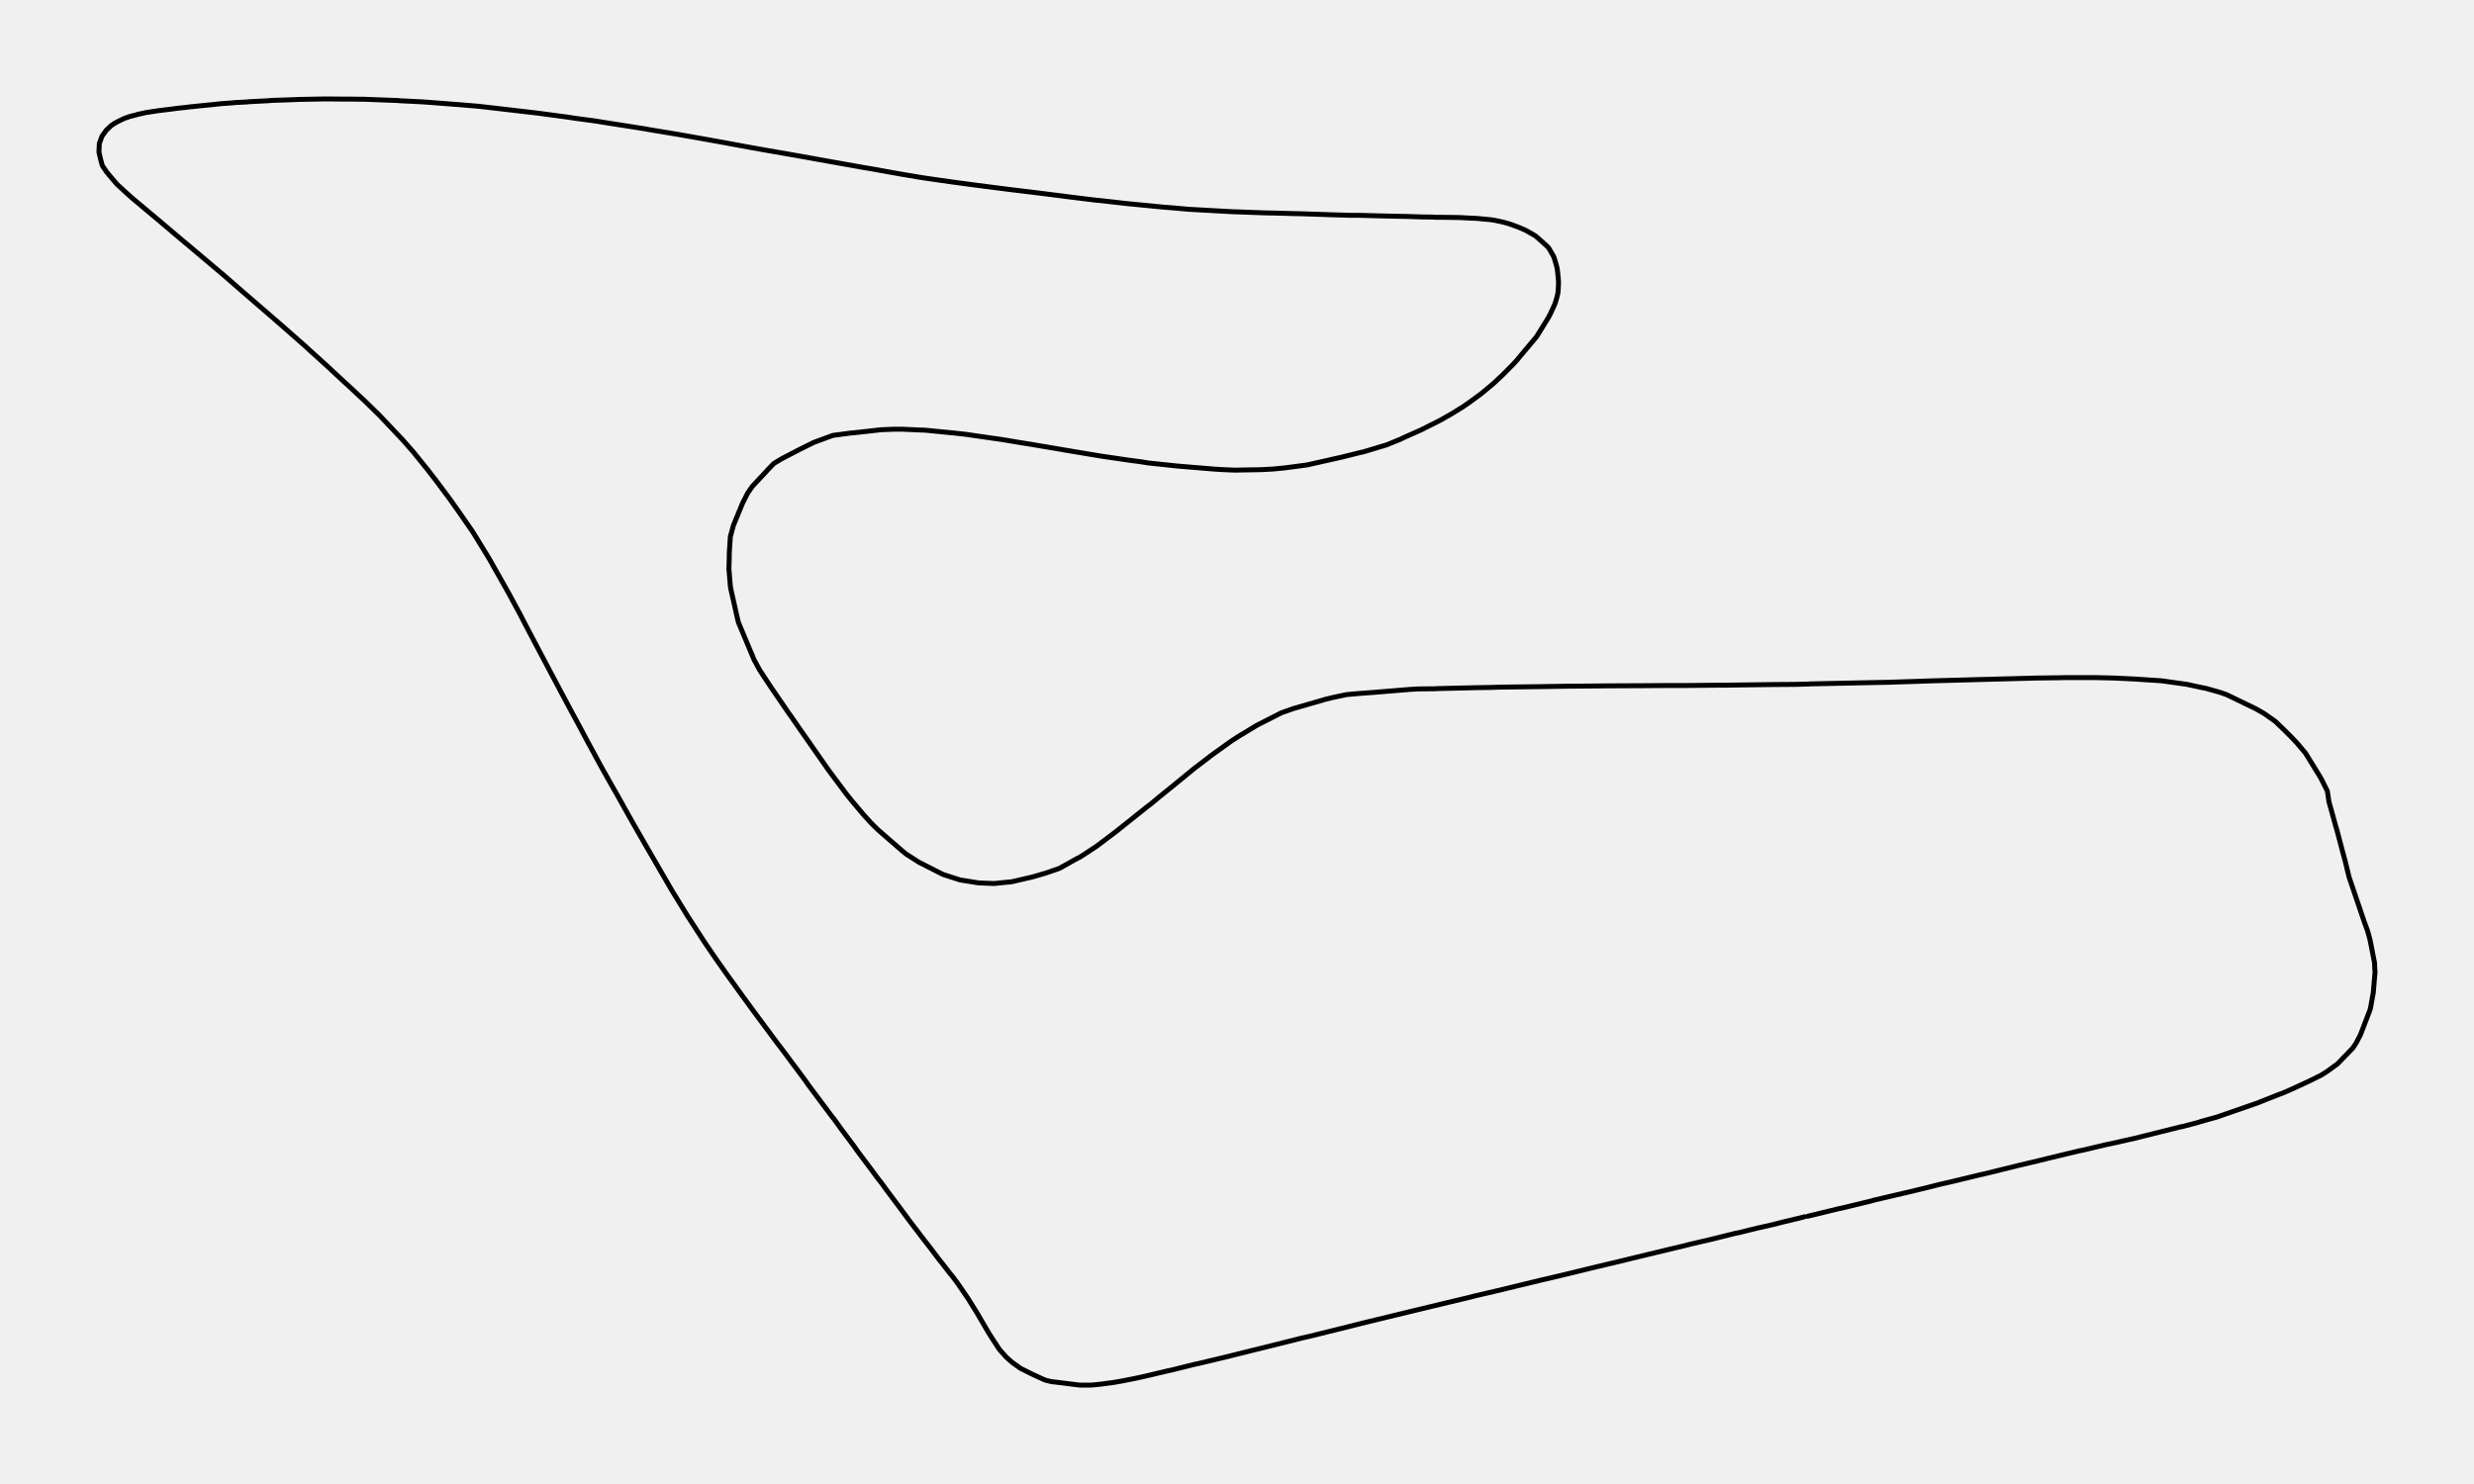
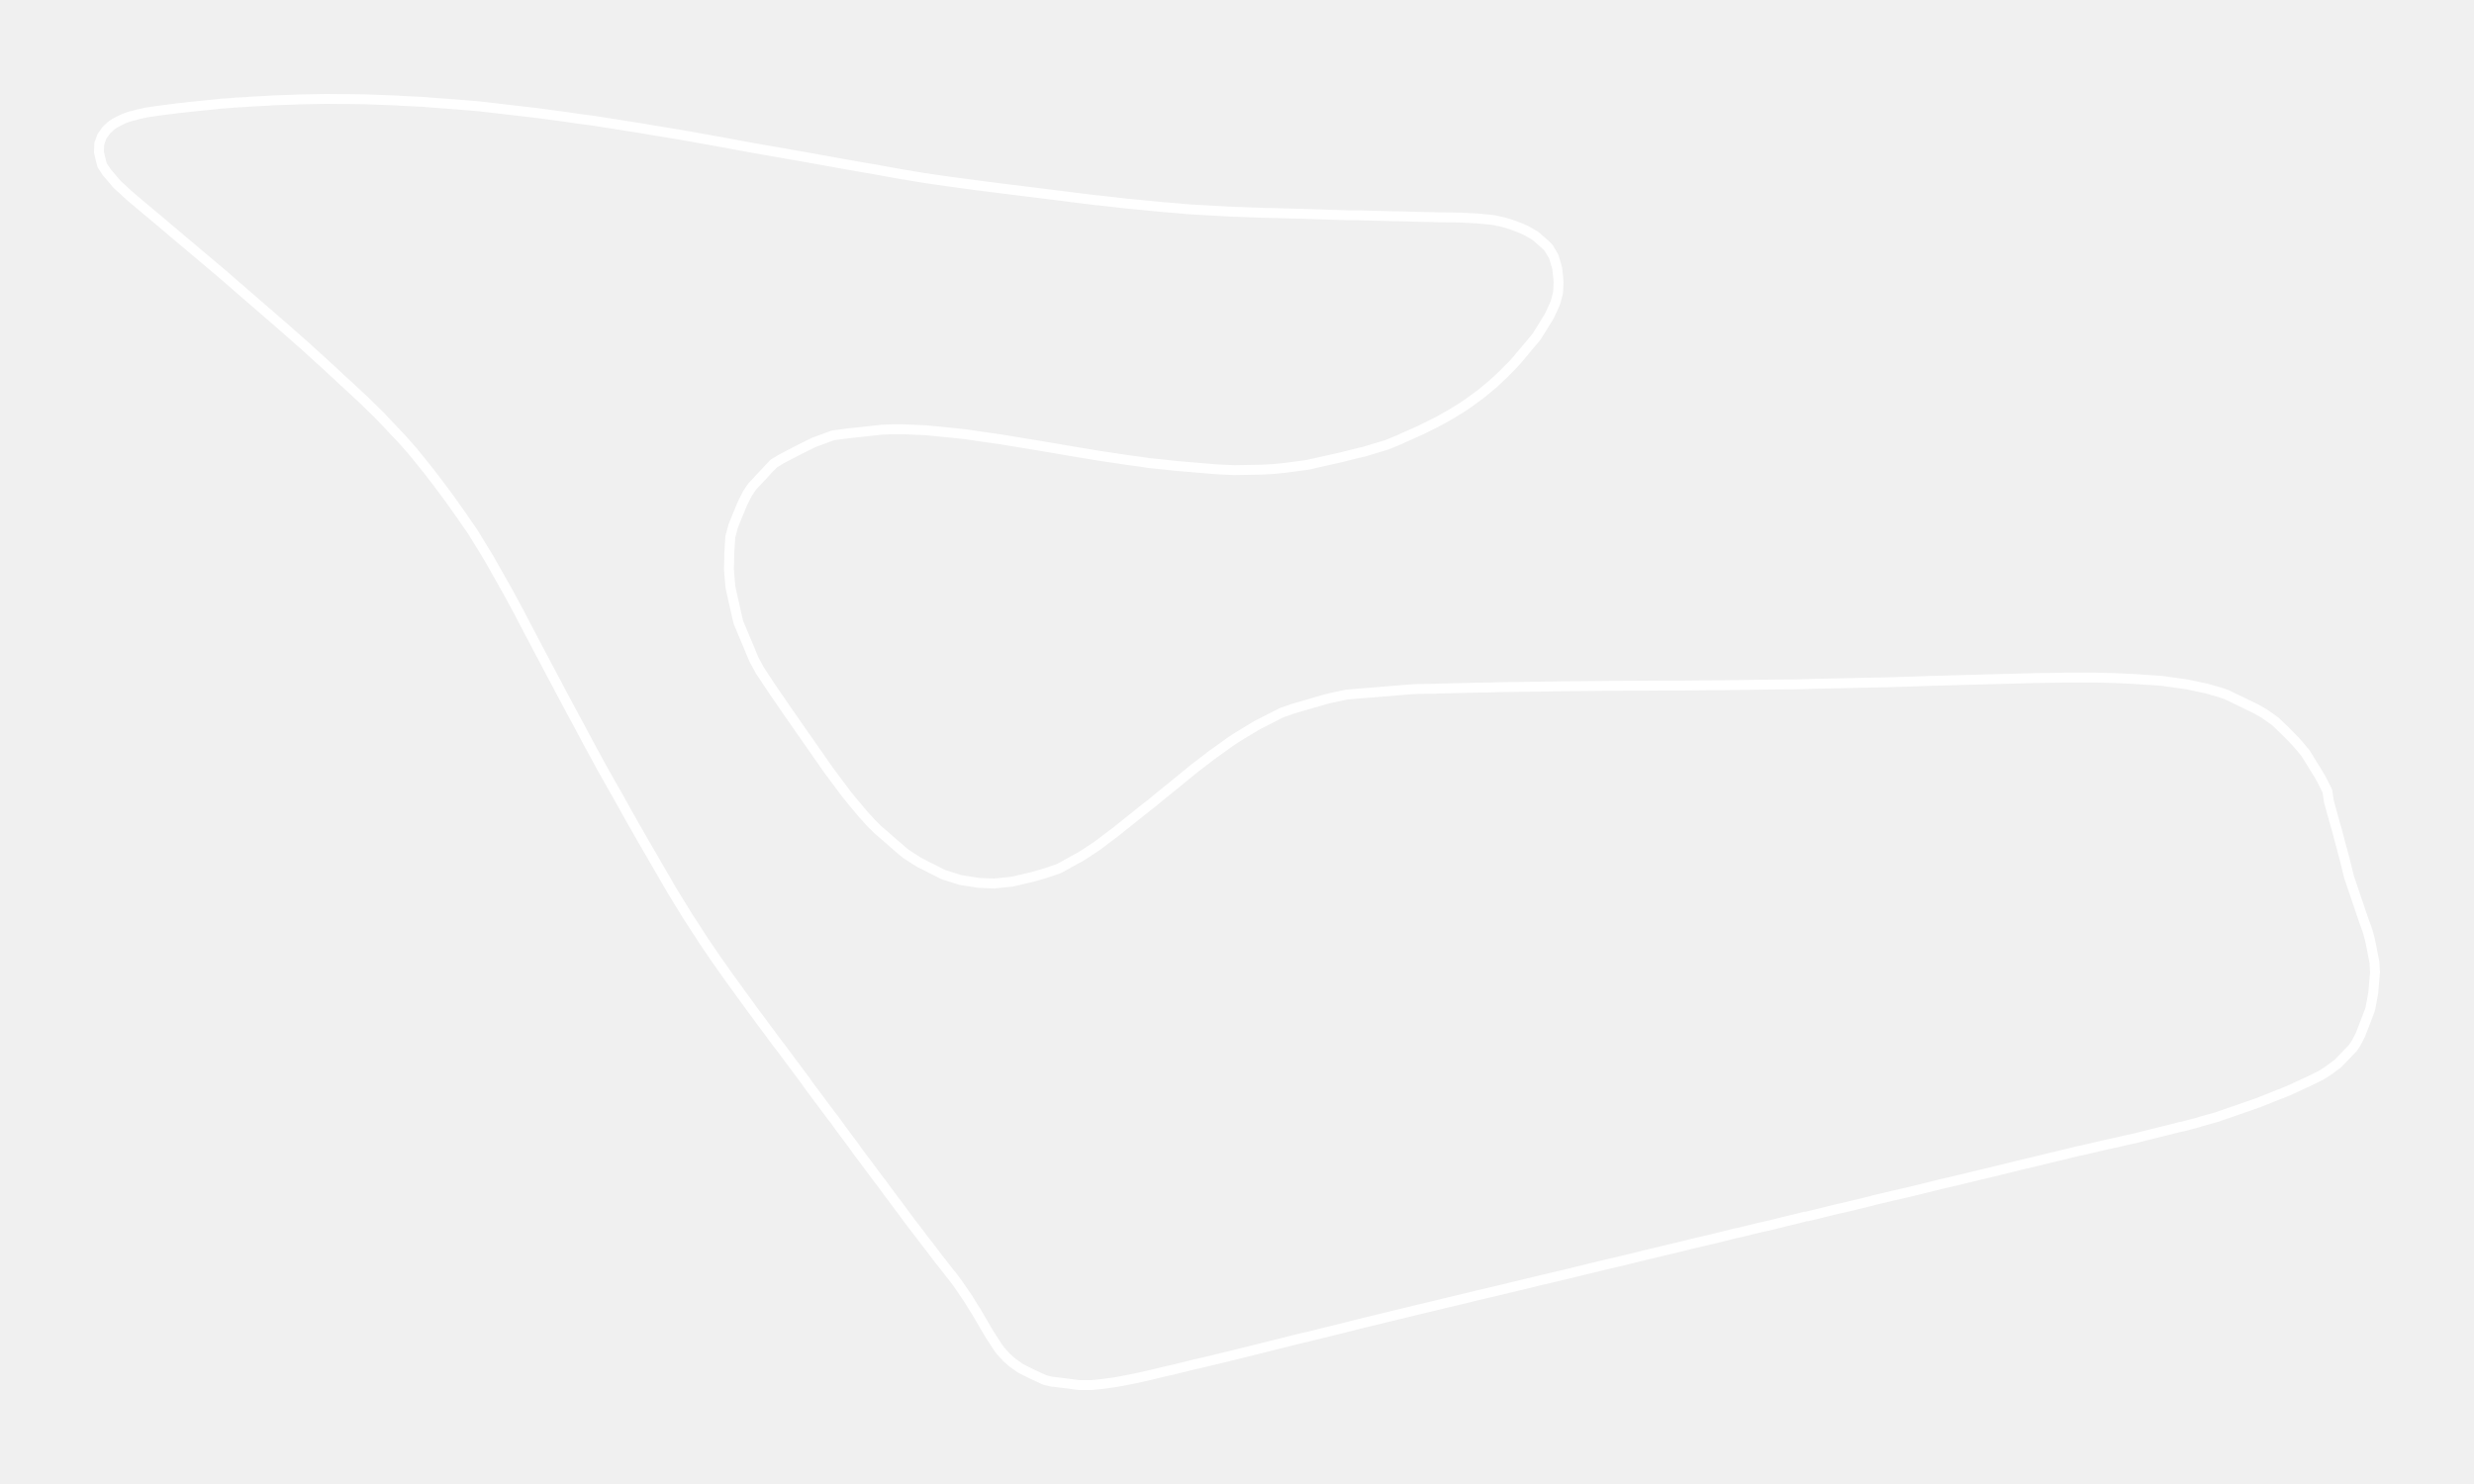
<svg xmlns="http://www.w3.org/2000/svg" width="1000" height="600">
-   <polyline points="729.372,491.949 727.157,492.539 721.323,493.917 716.153,495.230 710.319,496.542 702.861,498.380 701.458,498.642 691.710,501.070 683.513,502.973 680.411,503.761 673.543,505.401 665.346,507.370 654.047,510.126 649.838,511.111 641.641,513.079 634.404,514.851 623.917,517.345 623.548,517.410 605.086,521.873 596.372,523.907 593.270,524.695 582.562,527.254 571.411,529.944 564.617,531.585 553.835,534.210 552.137,534.604 542.241,537.097 540.616,537.491 528.948,540.379 526.290,540.969 509.526,545.169 506.794,545.825 496.308,548.450 483.680,551.469 483.458,551.469 473.415,553.963 472.085,554.225 465.218,555.866 460.934,556.850 458.793,557.309 453.106,558.425 450.448,558.884 444.614,559.672 441.143,560.000 436.269,560.000 425.783,558.688 425.340,558.688 422.607,558.031 421.795,557.703 417.364,555.669 412.490,553.241 409.093,550.813 406.878,548.844 404.441,546.153 403.850,545.432 400.896,540.904 399.567,538.804 394.471,530.076 394.102,529.551 391.222,524.891 386.939,518.657 384.871,515.901 383.985,514.851 380.883,510.848 379.554,509.207 376.231,504.811 372.317,499.758 371.800,499.036 368.107,494.245 363.455,487.945 358.581,481.449 356.292,478.299 354.593,476.133 351.934,472.524 346.470,465.240 345.288,463.534 340.193,456.709 337.017,452.312 336.500,451.721 326.605,438.465 325.866,437.350 321.140,430.984 320.475,430.131 316.340,424.553 314.124,421.666 304.819,409.132 299.650,402.044 294.333,394.695 290.862,389.773 289.607,388.001 287.317,384.654 284.511,380.520 281.114,375.270 277.865,370.283 276.757,368.445 272.031,360.767 271.218,359.389 260.067,340.162 259.403,338.980 255.637,332.418 253.347,328.349 249.729,321.853 247.070,317.193 244.338,312.337 242.861,309.712 238.135,300.984 237.691,300.197 234.073,293.372 231.045,287.794 226.910,280.050 225.728,277.819 221.962,270.732 219.303,265.679 217.309,261.938 212.657,253.079 209.998,247.961 206.380,241.267 205.789,240.151 197.592,225.649 191.684,216.002 190.946,214.821 185.850,207.471 181.715,201.630 178.391,197.168 176.176,194.215 172.779,189.818 166.945,182.600 162.736,177.809 153.431,167.966 147.523,162.191 141.763,156.810 138.809,154.119 132.606,148.344 129.947,145.916 125.295,141.716 123.522,140.076 114.882,132.463 108.236,126.689 97.602,117.501 90.217,111.070 85.712,107.264 75.521,98.667 74.709,98.011 71.607,95.386 68.579,92.827 65.256,90.005 63.853,88.824 57.280,83.311 55.877,82.130 53.514,80.162 51.446,78.324 51.446,78.324 47.311,74.518 47.237,74.452 43.249,69.727 43.175,69.662 41.329,66.906 40.738,64.674 40.665,64.412 40.000,61.524 40.148,57.915 40.222,57.915 41.182,55.159 42.585,53.190 42.880,52.731 44.209,51.484 44.800,50.893 46.203,49.909 48.049,48.925 50.265,47.875 50.634,47.744 52.480,47.087 54.622,46.562 55.951,46.169 57.280,45.906 58.979,45.512 63.336,44.856 63.705,44.791 69.539,44.069 71.976,43.741 74.635,43.478 77.219,43.150 78.179,43.084 79.878,42.887 86.524,42.231 89.478,41.903 93.245,41.641 95.460,41.444 99.522,41.247 100.777,41.116 108.457,40.722 110.008,40.591 117.836,40.328 120.938,40.197 131.498,40.000 131.719,40.000 139.252,40.066 141.541,40.066 146.563,40.131 147.154,40.131 161.185,40.656 161.406,40.722 170.785,41.181 182.822,42.100 185.333,42.297 193.309,42.953 201.284,43.872 215.980,45.578 217.605,45.775 228.904,47.284 232.817,47.875 240.202,48.859 244.338,49.515 245.593,49.712 261.027,52.140 262.357,52.403 273.877,54.306 281.705,55.684 285.767,56.406 293.447,57.784 294.776,58.046 304.450,59.818 309.250,60.671 323.577,63.165 335.983,65.396 346.691,67.299 349.276,67.759 352.451,68.284 364.119,70.384 372.686,71.827 379.480,72.812 384.575,73.534 393.806,74.780 403.480,76.027 408.650,76.683 416.847,77.668 430.435,79.374 430.804,79.440 443.063,80.949 444.023,81.015 455.617,82.327 459.088,82.655 470.461,83.771 473.932,84.033 480.578,84.624 484.123,84.821 498.301,85.608 500.517,85.674 511.299,86.068 514.843,86.133 524.296,86.396 525.256,86.396 538.918,86.855 545.860,87.052 549.109,87.052 561.885,87.380 568.679,87.511 574.660,87.708 579.608,87.774 579.756,87.839 586.993,87.905 590.390,87.971 593.861,88.168 596.889,88.299 602.427,88.824 603.904,89.021 607.597,89.808 609.886,90.464 611.437,90.989 614.538,92.171 616.754,93.155 620.446,95.255 621.037,95.714 625.025,99.258 625.985,100.242 627.979,103.655 628.348,104.770 629.160,107.461 629.456,108.773 629.825,112.120 629.973,114.154 629.825,117.436 629.677,118.682 629.234,120.454 628.643,122.489 628.200,123.539 626.723,126.754 625.985,128.198 621.776,135.023 620.963,136.270 613.652,144.997 613.578,145.129 611.437,147.491 608.557,150.379 607.671,151.297 604.790,153.988 603.683,155.038 599.030,158.910 598.366,159.435 593.787,162.781 591.202,164.553 586.845,167.244 582.119,169.934 574.291,173.872 566.611,177.284 566.463,177.415 560.555,179.844 550.955,182.731 550.217,182.862 542.315,184.831 531.533,187.259 528.284,187.981 519.422,189.162 514.770,189.621 509.969,189.884 498.892,190.081 493.206,189.818 491.212,189.687 491.064,189.687 476.073,188.440 471.125,187.915 464.258,187.193 460.934,186.668 455.987,186.012 444.835,184.372 442.472,183.978 430.287,181.943 426.890,181.353 421.056,180.369 416.404,179.581 413.450,179.122 404.810,177.678 399.714,176.956 390.188,175.578 385.388,175.053 374.089,173.937 370.766,173.806 364.932,173.544 361.018,173.544 356.218,173.741 346.839,174.791 343.590,175.119 336.648,176.037 328.968,178.859 323.134,181.747 315.823,185.553 312.795,187.390 310.063,190.212 309.989,190.343 304.155,196.577 303.269,197.824 302.161,199.465 300.167,203.402 297.213,210.555 296.401,212.590 295.219,216.921 294.776,223.680 294.776,225.189 294.628,230.045 294.702,230.899 295.219,237.133 295.441,238.314 298.025,249.798 298.468,251.636 304.819,266.795 304.967,267.057 307.109,270.994 311.392,277.491 319.072,288.713 319.294,288.975 323.651,295.275 326.088,298.753 334.802,311.222 335.614,312.337 342.039,320.934 344.254,323.690 349.054,329.399 352.156,332.812 354.815,335.437 364.710,344.033 366.335,345.346 371.357,348.561 371.726,348.758 380.514,353.221 381.548,353.680 388.120,355.780 395.505,356.961 401.856,357.224 402.373,357.158 408.945,356.502 417.438,354.533 422.607,353.024 428.146,351.121 435.457,347.052 436.417,346.593 437.672,345.805 443.358,342.065 451.260,336.093 453.476,334.321 463.741,326.118 465.144,325.068 468.615,322.181 474.227,317.653 482.646,310.762 484.270,309.515 488.406,306.365 489.292,305.644 497.711,299.606 500.443,297.834 507.606,293.503 508.566,292.978 517.945,288.188 522.819,286.482 535.742,282.741 538.401,282.085 544.235,280.838 549.404,280.379 555.534,279.919 569.860,278.738 573.257,278.541 580.199,278.476 580.790,278.410 597.332,278.016 602.058,277.951 606.194,277.819 621.849,277.622 622.145,277.622 634.256,277.426 636.250,277.426 650.207,277.294 663.943,277.229 673.248,277.163 675.611,277.163 681.076,277.163 694.294,277.032 696.731,277.032 716.227,276.769 725.384,276.704 730.775,276.572 731.735,276.507 747.317,276.179 753.299,276.047 763.342,275.851 771.392,275.588 771.613,275.588 781.140,275.260 783.872,275.194 793.472,274.932 798.125,274.801 810.384,274.472 810.679,274.472 820.427,274.210 822.642,274.144 832.834,274.013 834.975,273.948 844.428,273.948 846.495,273.948 854.619,274.144 862.890,274.538 871.825,275.129 873.745,275.260 884.010,276.704 890.066,278.016 891.764,278.344 897.303,279.919 899.961,280.838 911.777,286.547 915.322,288.582 919.679,291.666 923.445,295.275 926.694,298.556 928.319,300.262 931.864,304.462 936.959,312.731 938.215,314.831 940.726,319.818 941.390,324.281 941.538,324.740 944.197,334.321 944.418,334.977 947.003,344.755 947.815,347.708 949.514,354.664 949.809,355.517 954.683,369.889 955.717,372.908 956.898,376.123 957.341,377.633 958.006,380.126 959.778,389.182 959.926,392.267 960.000,392.923 959.262,401.651 959.188,401.848 958.154,407.622 957.858,408.607 954.092,418.385 952.320,421.797 950.991,423.766 944.713,430.262 944.566,430.328 940.504,433.281 938.067,434.791 933.267,437.153 925.882,440.565 922.190,442.140 921.230,442.468 913.771,445.422 913.033,445.750 897.155,451.262 896.491,451.524 889.401,453.493 888.663,453.756 882.016,455.528 881.721,455.528 865.917,459.465 863.111,460.187 859.493,460.974 855.579,461.893 851.517,462.746 841.252,465.174 840.957,465.174 828.403,468.193 823.603,469.374 815.848,471.212 801.227,474.821 801.005,474.821 795.614,476.133 788.820,477.774 784.463,478.758 779.294,480.071 770.875,482.105 769.398,482.433 757.361,485.255 756.548,485.517 744.363,488.470 743.034,488.733 733.655,491.030 730.628,491.752" fill="none" stroke="black" stroke-width="2" stroke-linejoin="round" stroke-linecap="round" />
+   <polyline points="729.372,491.949 727.157,492.539 721.323,493.917 716.153,495.230 710.319,496.542 702.861,498.380 701.458,498.642 691.710,501.070 683.513,502.973 680.411,503.761 673.543,505.401 665.346,507.370 654.047,510.126 649.838,511.111 641.641,513.079 634.404,514.851 623.917,517.345 623.548,517.410 605.086,521.873 596.372,523.907 593.270,524.695 582.562,527.254 571.411,529.944 564.617,531.585 553.835,534.210 552.137,534.604 542.241,537.097 540.616,537.491 528.948,540.379 526.290,540.969 509.526,545.169 506.794,545.825 496.308,548.450 483.680,551.469 483.458,551.469 473.415,553.963 472.085,554.225 465.218,555.866 460.934,556.850 458.793,557.309 453.106,558.425 450.448,558.884 444.614,559.672 441.143,560.000 436.269,560.000 425.783,558.688 425.340,558.688 422.607,558.031 421.795,557.703 417.364,555.669 412.490,553.241 409.093,550.813 406.878,548.844 404.441,546.153 403.850,545.432 400.896,540.904 399.567,538.804 394.471,530.076 394.102,529.551 391.222,524.891 386.939,518.657 384.871,515.901 383.985,514.851 380.883,510.848 379.554,509.207 376.231,504.811 372.317,499.758 371.800,499.036 368.107,494.245 363.455,487.945 358.581,481.449 356.292,478.299 354.593,476.133 351.934,472.524 346.470,465.240 345.288,463.534 340.193,456.709 337.017,452.312 336.500,451.721 326.605,438.465 325.866,437.350 321.140,430.984 320.475,430.131 316.340,424.553 314.124,421.666 304.819,409.132 299.650,402.044 294.333,394.695 290.862,389.773 289.607,388.001 287.317,384.654 284.511,380.520 281.114,375.270 277.865,370.283 276.757,368.445 272.031,360.767 271.218,359.389 260.067,340.162 259.403,338.980 255.637,332.418 253.347,328.349 249.729,321.853 247.070,317.193 244.338,312.337 242.861,309.712 238.135,300.984 237.691,300.197 234.073,293.372 231.045,287.794 226.910,280.050 225.728,277.819 221.962,270.732 219.303,265.679 217.309,261.938 212.657,253.079 209.998,247.961 206.380,241.267 205.789,240.151 197.592,225.649 191.684,216.002 190.946,214.821 185.850,207.471 181.715,201.630 178.391,197.168 176.176,194.215 172.779,189.818 166.945,182.600 162.736,177.809 153.431,167.966 147.523,162.191 141.763,156.810 138.809,154.119 132.606,148.344 129.947,145.916 125.295,141.716 123.522,140.076 114.882,132.463 108.236,126.689 97.602,117.501 90.217,111.070 85.712,107.264 75.521,98.667 74.709,98.011 71.607,95.386 68.579,92.827 65.256,90.005 63.853,88.824 57.280,83.311 55.877,82.130 53.514,80.162 51.446,78.324 51.446,78.324 47.311,74.518 47.237,74.452 43.249,69.727 43.175,69.662 41.329,66.906 40.738,64.674 40.665,64.412 40.000,61.524 40.148,57.915 40.222,57.915 41.182,55.159 42.585,53.190 42.880,52.731 44.209,51.484 44.800,50.893 46.203,49.909 48.049,48.925 50.265,47.875 50.634,47.744 52.480,47.087 54.622,46.562 55.951,46.169 57.280,45.906 58.979,45.512 63.336,44.856 63.705,44.791 69.539,44.069 71.976,43.741 74.635,43.478 77.219,43.150 78.179,43.084 79.878,42.887 86.524,42.231 89.478,41.903 93.245,41.641 95.460,41.444 99.522,41.247 100.777,41.116 108.457,40.722 110.008,40.591 117.836,40.328 120.938,40.197 131.498,40.000 131.719,40.000 139.252,40.066 141.541,40.066 146.563,40.131 147.154,40.131 161.185,40.656 161.406,40.722 170.785,41.181 182.822,42.100 185.333,42.297 193.309,42.953 201.284,43.872 215.980,45.578 217.605,45.775 228.904,47.284 232.817,47.875 240.202,48.859 244.338,49.515 245.593,49.712 261.027,52.140 262.357,52.403 273.877,54.306 281.705,55.684 285.767,56.406 293.447,57.784 294.776,58.046 304.450,59.818 309.250,60.671 323.577,63.165 335.983,65.396 346.691,67.299 349.276,67.759 352.451,68.284 364.119,70.384 372.686,71.827 379.480,72.812 384.575,73.534 393.806,74.780 403.480,76.027 408.650,76.683 416.847,77.668 430.435,79.374 430.804,79.440 443.063,80.949 444.023,81.015 455.617,82.327 459.088,82.655 470.461,83.771 473.932,84.033 480.578,84.624 484.123,84.821 498.301,85.608 500.517,85.674 511.299,86.068 514.843,86.133 524.296,86.396 525.256,86.396 538.918,86.855 545.860,87.052 549.109,87.052 561.885,87.380 568.679,87.511 574.660,87.708 579.608,87.774 579.756,87.839 586.993,87.905 590.390,87.971 593.861,88.168 596.889,88.299 602.427,88.824 603.904,89.021 607.597,89.808 609.886,90.464 611.437,90.989 614.538,92.171 616.754,93.155 620.446,95.255 621.037,95.714 625.025,99.258 625.985,100.242 627.979,103.655 628.348,104.770 629.160,107.461 629.456,108.773 629.825,112.120 629.973,114.154 629.825,117.436 629.677,118.682 629.234,120.454 628.643,122.489 628.200,123.539 626.723,126.754 625.985,128.198 621.776,135.023 620.963,136.270 613.652,144.997 613.578,145.129 611.437,147.491 608.557,150.379 607.671,151.297 604.790,153.988 603.683,155.038 599.030,158.910 598.366,159.435 593.787,162.781 591.202,164.553 586.845,167.244 582.119,169.934 574.291,173.872 566.611,177.284 566.463,177.415 560.555,179.844 550.955,182.731 550.217,182.862 542.315,184.831 531.533,187.259 528.284,187.981 519.422,189.162 514.770,189.621 509.969,189.884 498.892,190.081 493.206,189.818 491.212,189.687 491.064,189.687 476.073,188.440 471.125,187.915 464.258,187.193 460.934,186.668 455.987,186.012 444.835,184.372 442.472,183.978 430.287,181.943 426.890,181.353 421.056,180.369 416.404,179.581 413.450,179.122 404.810,177.678 399.714,176.956 390.188,175.578 385.388,175.053 374.089,173.937 370.766,173.806 364.932,173.544 361.018,173.544 356.218,173.741 346.839,174.791 343.590,175.119 336.648,176.037 328.968,178.859 323.134,181.747 315.823,185.553 312.795,187.390 310.063,190.212 309.989,190.343 304.155,196.577 303.269,197.824 302.161,199.465 300.167,203.402 297.213,210.555 296.401,212.590 295.219,216.921 294.776,223.680 294.776,225.189 294.628,230.045 294.702,230.899 295.219,237.133 295.441,238.314 298.025,249.798 298.468,251.636 304.819,266.795 304.967,267.057 307.109,270.994 311.392,277.491 319.072,288.713 319.294,288.975 323.651,295.275 326.088,298.753 334.802,311.222 335.614,312.337 342.039,320.934 344.254,323.690 349.054,329.399 352.156,332.812 354.815,335.437 364.710,344.033 366.335,345.346 371.357,348.561 371.726,348.758 380.514,353.221 381.548,353.680 388.120,355.780 395.505,356.961 401.856,357.224 402.373,357.158 408.945,356.502 417.438,354.533 422.607,353.024 428.146,351.121 435.457,347.052 436.417,346.593 437.672,345.805 443.358,342.065 451.260,336.093 453.476,334.321 463.741,326.118 465.144,325.068 468.615,322.181 474.227,317.653 482.646,310.762 484.270,309.515 488.406,306.365 489.292,305.644 497.711,299.606 500.443,297.834 507.606,293.503 508.566,292.978 517.945,288.188 522.819,286.482 535.742,282.741 538.401,282.085 544.235,280.838 549.404,280.379 555.534,279.919 569.860,278.738 573.257,278.541 580.199,278.476 580.790,278.410 597.332,278.016 602.058,277.951 606.194,277.819 621.849,277.622 622.145,277.622 634.256,277.426 636.250,277.426 650.207,277.294 663.943,277.229 673.248,277.163 675.611,277.163 681.076,277.163 694.294,277.032 696.731,277.032 716.227,276.769 725.384,276.704 730.775,276.572 731.735,276.507 747.317,276.179 753.299,276.047 763.342,275.851 771.392,275.588 771.613,275.588 781.140,275.260 783.872,275.194 793.472,274.932 798.125,274.801 810.384,274.472 810.679,274.472 820.427,274.210 822.642,274.144 832.834,274.013 834.975,273.948 844.428,273.948 846.495,273.948 854.619,274.144 862.890,274.538 871.825,275.129 873.745,275.260 884.010,276.704 890.066,278.016 891.764,278.344 897.303,279.919 899.961,280.838 911.777,286.547 915.322,288.582 919.679,291.666 923.445,295.275 926.694,298.556 928.319,300.262 931.864,304.462 936.959,312.731 938.215,314.831 940.726,319.818 941.390,324.281 941.538,324.740 944.197,334.321 944.418,334.977 947.003,344.755 947.815,347.708 949.514,354.664 949.809,355.517 954.683,369.889 955.717,372.908 956.898,376.123 957.341,377.633 958.006,380.126 959.778,389.182 959.926,392.267 960.000,392.923 959.262,401.651 959.188,401.848 958.154,407.622 957.858,408.607 954.092,418.385 952.320,421.797 950.991,423.766 944.713,430.262 944.566,430.328 940.504,433.281 938.067,434.791 933.267,437.153 925.882,440.565 922.190,442.140 921.230,442.468 913.771,445.422 913.033,445.750 897.155,451.262 896.491,451.524 889.401,453.493 888.663,453.756 882.016,455.528 881.721,455.528 865.917,459.465 863.111,460.187 859.493,460.974 855.579,461.893 851.517,462.746 841.252,465.174 840.957,465.174 828.403,468.193 823.603,469.374 815.848,471.212 801.227,474.821 801.005,474.821 795.614,476.133 788.820,477.774 784.463,478.758 779.294,480.071 770.875,482.105 769.398,482.433 757.361,485.255 756.548,485.517 744.363,488.470 743.034,488.733 733.655,491.030 730.628,491.752" fill="none" stroke="white" stroke-width="4" stroke-linejoin="round" stroke-linecap="round" />
</svg>
